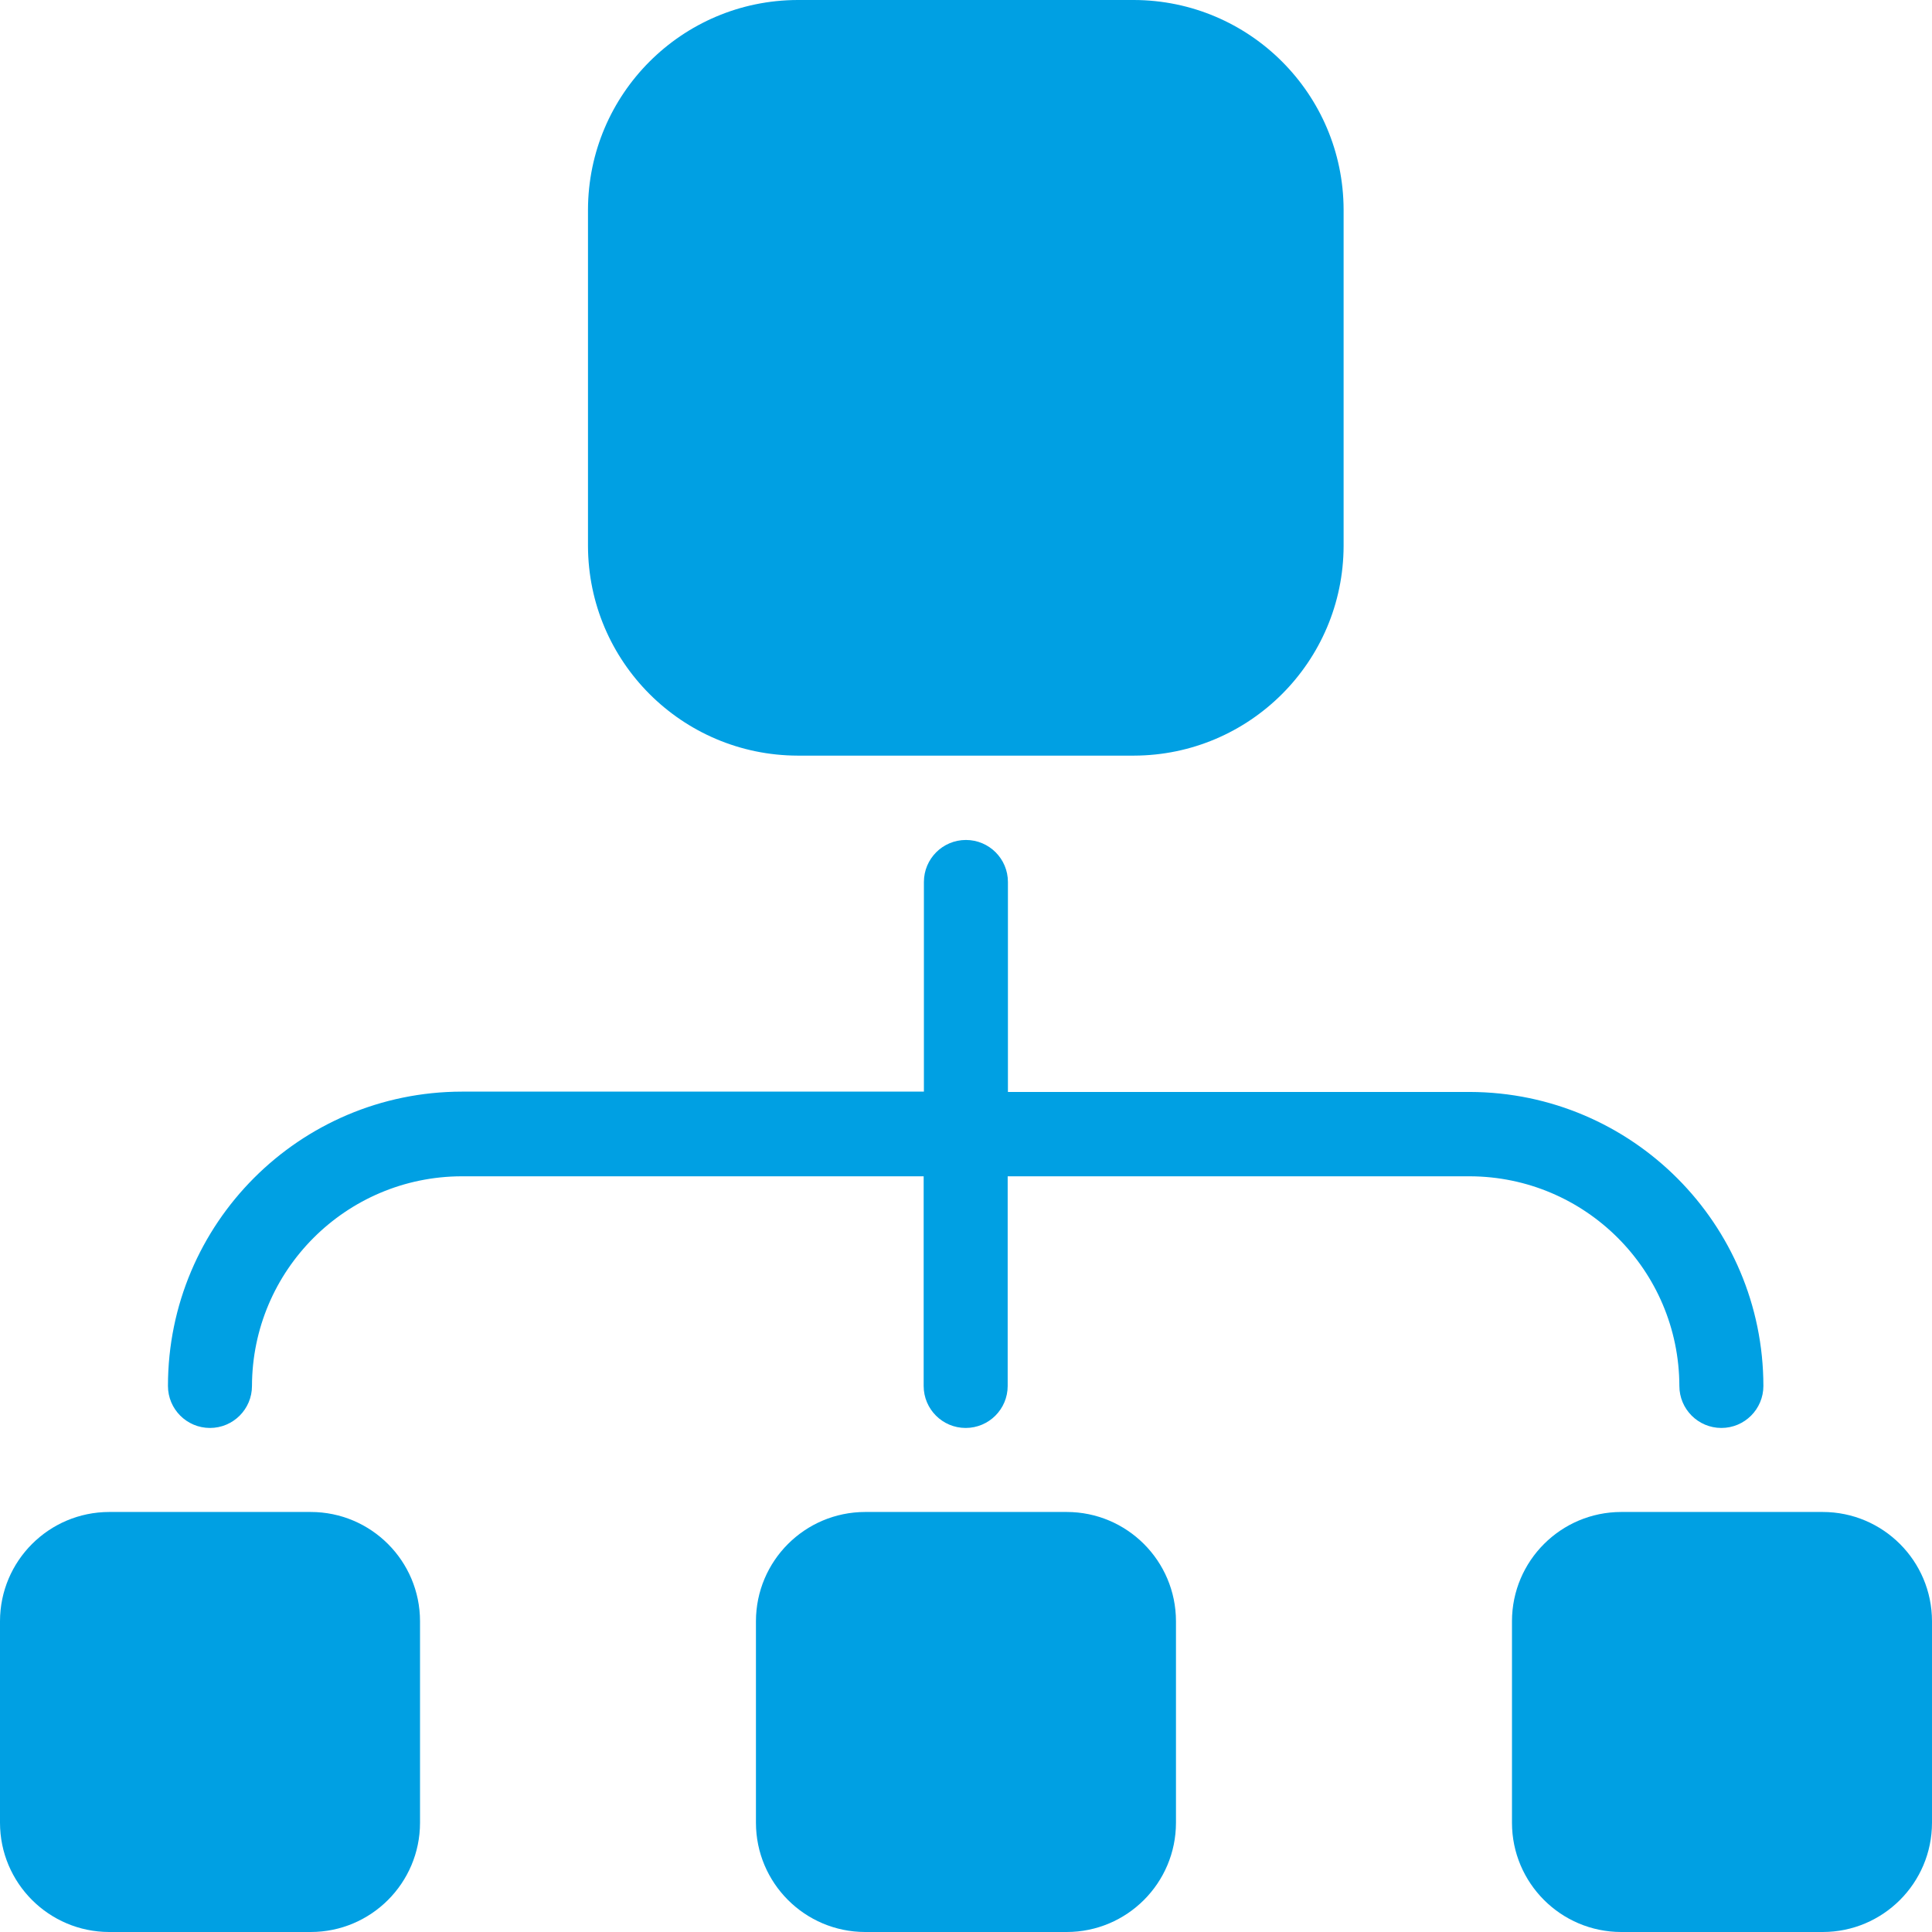
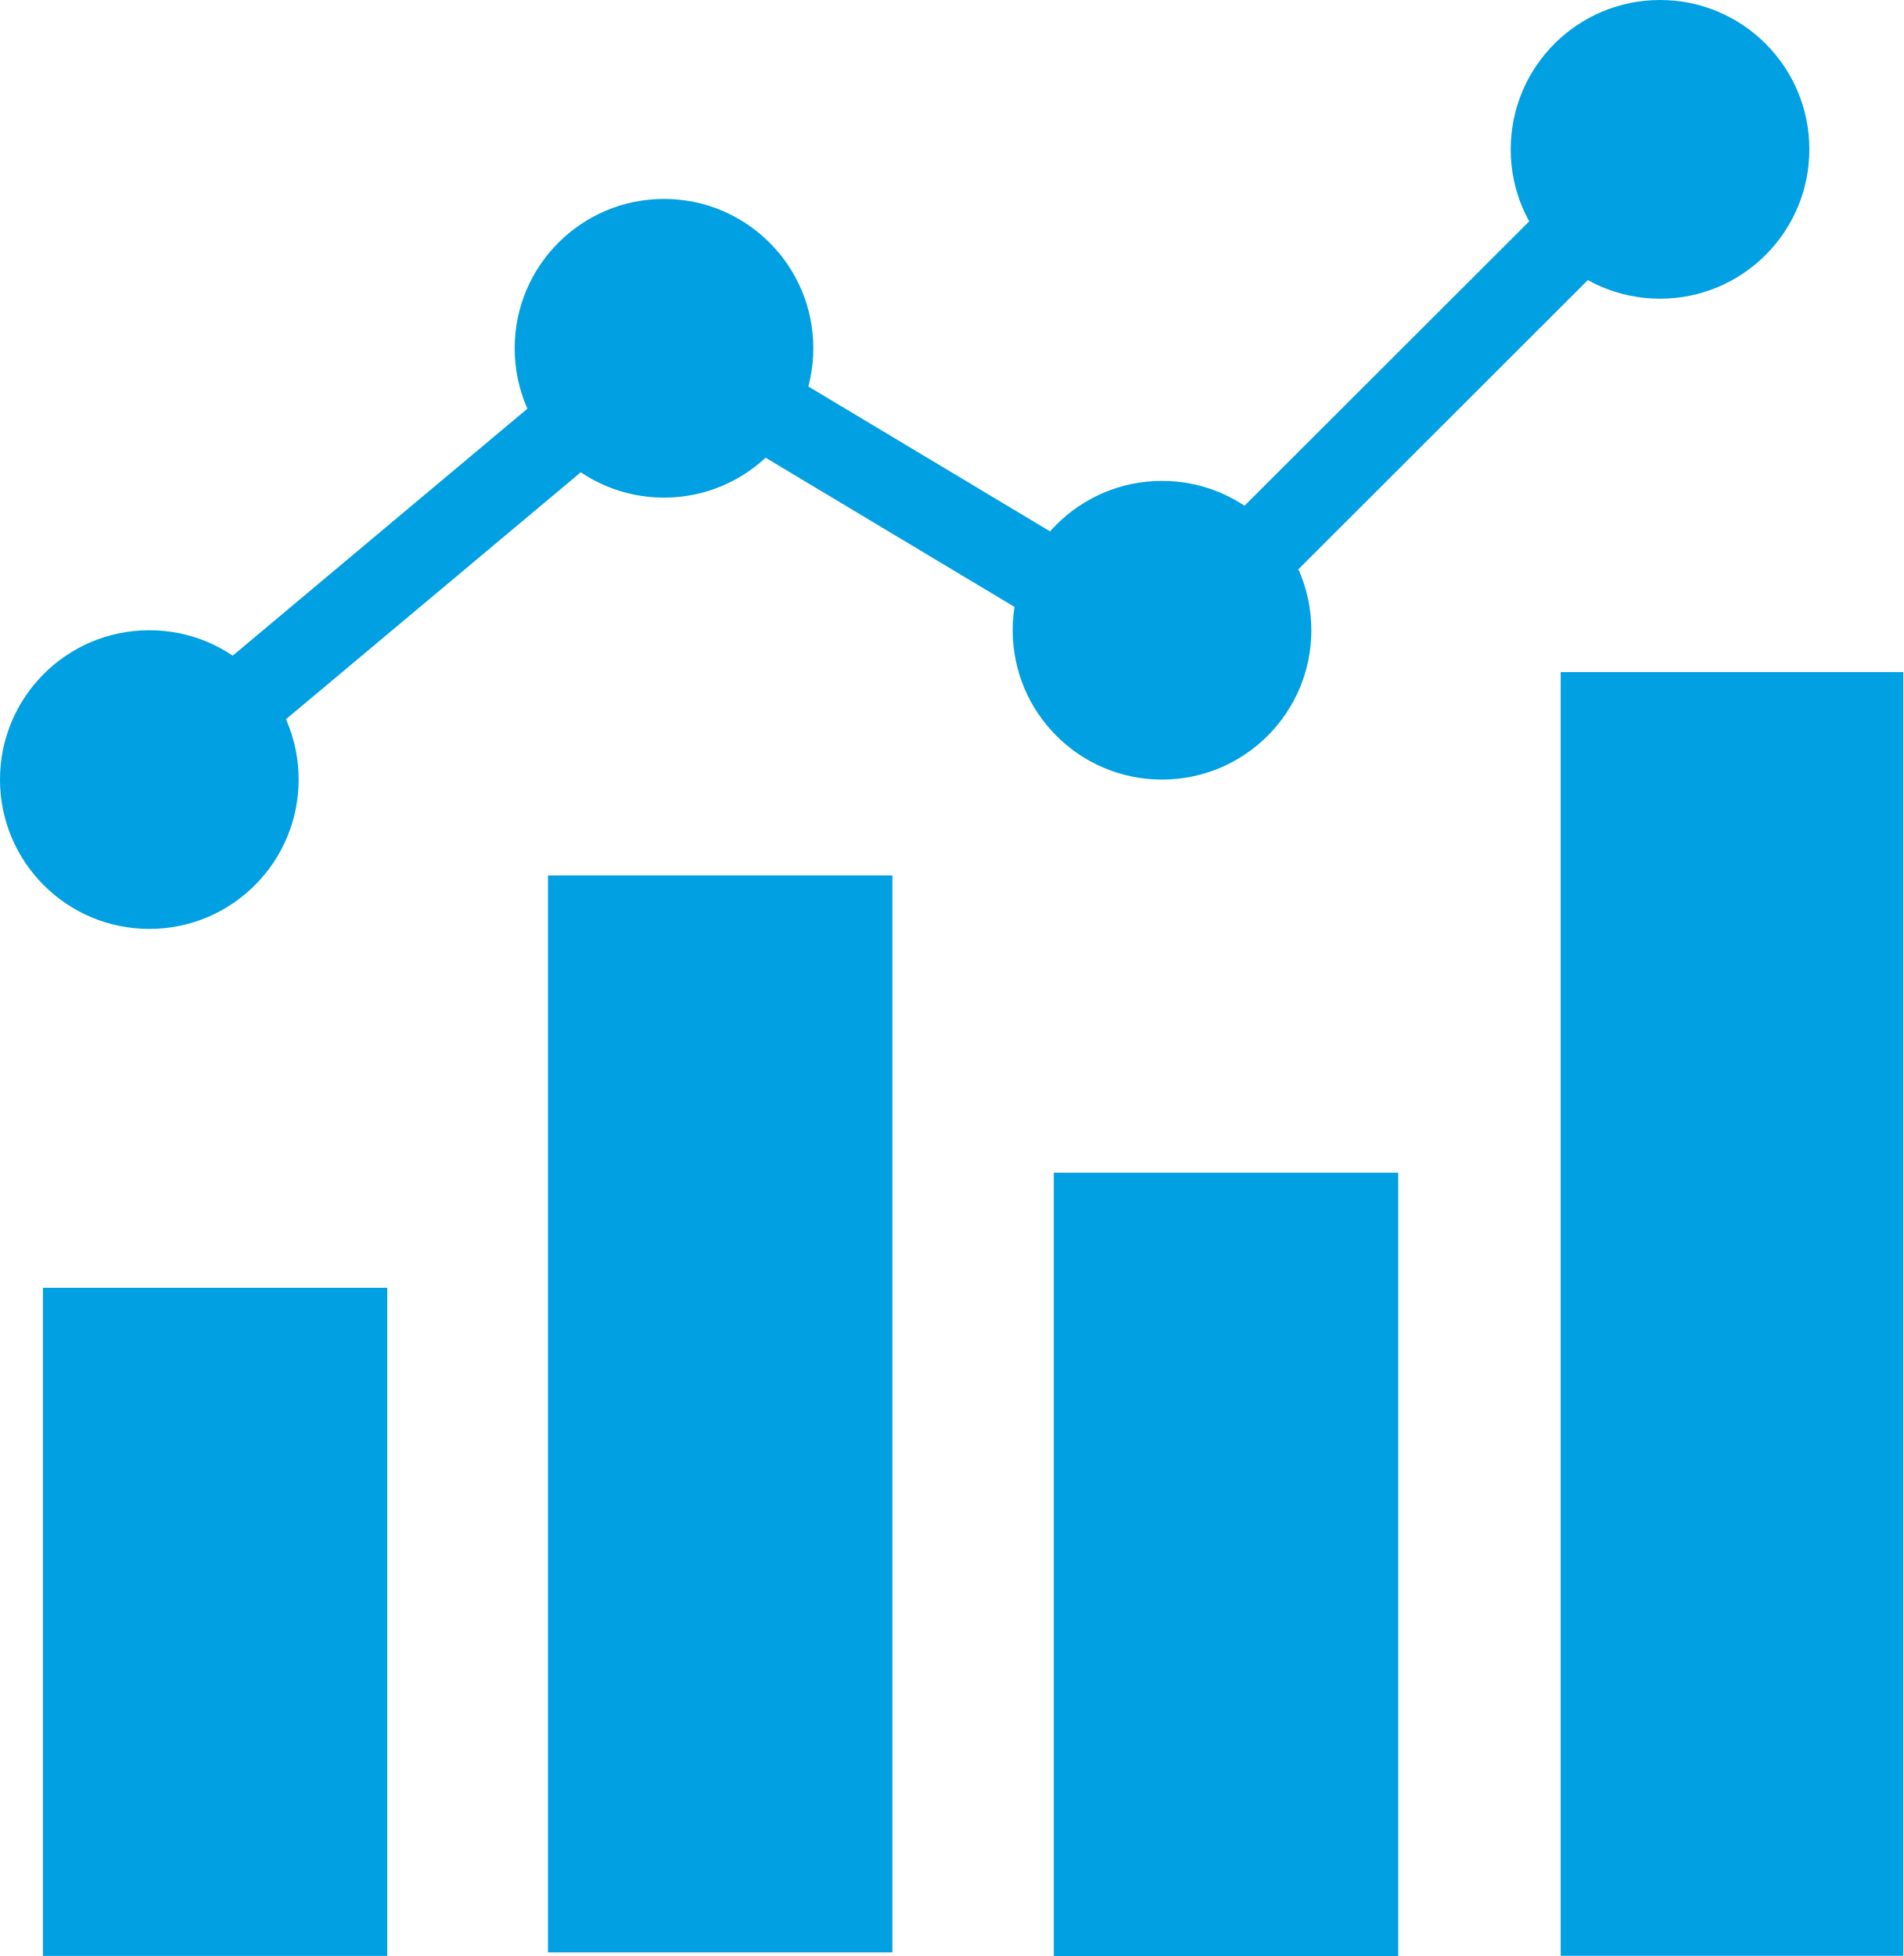
- <svg xmlns="http://www.w3.org/2000/svg" width="23.96" height="23.96" viewBox="0 0 23.96 23.96">
-   <g id="Projects" transform="translate(-937.142 -437)">
-     <path id="Path" d="M6.771,0H2.6A2.607,2.607,0,0,0,0,2.6V6.771a2.607,2.607,0,0,0,2.6,2.6H6.771a2.607,2.607,0,0,0,2.6-2.6V2.6A2.607,2.607,0,0,0,6.771,0Z" transform="translate(944.434 437)" fill="#00a0e3" />
-     <path id="Path-2" data-name="Path" d="M3.854,0h-2.5A1.356,1.356,0,0,0,0,1.354v2.5A1.356,1.356,0,0,0,1.354,5.209h2.5A1.356,1.356,0,0,0,5.209,3.854v-2.5A1.356,1.356,0,0,0,3.854,0Z" transform="translate(946.517 455.751)" fill="#00a0e3" />
-     <path id="Path-3" data-name="Path" d="M3.854,0h-2.5A1.356,1.356,0,0,0,0,1.354v2.5A1.356,1.356,0,0,0,1.354,5.209h2.5A1.356,1.356,0,0,0,5.209,3.854v-2.5A1.356,1.356,0,0,0,3.854,0Z" transform="translate(955.893 455.751)" fill="#00a0e3" />
-     <path id="Path-4" data-name="Path" d="M3.854,0h-2.5A1.356,1.356,0,0,0,0,1.354v2.5A1.356,1.356,0,0,0,1.354,5.209h2.5A1.356,1.356,0,0,0,5.209,3.854v-2.5A1.356,1.356,0,0,0,3.854,0Z" transform="translate(937.142 455.751)" fill="#00a0e3" />
-     <path id="Path-5" data-name="Path" d="M16.147,3.125h-5.73V.521a.521.521,0,0,0-1.042,0v2.6H3.646A3.65,3.65,0,0,0,0,6.771a.521.521,0,0,0,1.042,0,2.607,2.607,0,0,1,2.6-2.6h5.73v2.6a.521.521,0,0,0,1.042,0v-2.6h5.73a2.607,2.607,0,0,1,2.6,2.6.521.521,0,0,0,1.042,0A3.65,3.65,0,0,0,16.147,3.125Z" transform="translate(939.225 447.417)" fill="#00a0e3" />
+ <svg xmlns="http://www.w3.org/2000/svg" width="19.999" height="20.549" viewBox="0 0 19.999 20.549">
+   <g id="Projects" transform="translate(-93.989 -1511.889)">
+     <g id="Group_2397" data-name="Group 2397">
+       <g id="Group_2392" data-name="Group 2392">
+         <circle id="Ellipse_424" data-name="Ellipse 424" cx="1.569" cy="1.569" r="1.569" transform="translate(93.989 1518.51)" fill="#00a0e3" />
+       </g>
+       <g id="Group_2393" data-name="Group 2393">
+         <circle id="Ellipse_425" data-name="Ellipse 425" cx="1.569" cy="1.569" r="1.569" transform="translate(99.397 1513.979)" fill="#00a0e3" />
+       </g>
+       <g id="Group_2394" data-name="Group 2394">
+         <circle id="Ellipse_426" data-name="Ellipse 426" cx="1.569" cy="1.569" r="1.569" transform="translate(104.63 1516.941)" fill="#00a0e3" />
+       </g>
+       <g id="Group_2395" data-name="Group 2395">
+         <circle id="Ellipse_427" data-name="Ellipse 427" cx="1.569" cy="1.569" r="1.569" transform="translate(109.863 1511.889)" fill="#00a0e3" />
+       </g>
+       <g id="Group_2396" data-name="Group 2396">
+         <path id="Path_771" data-name="Path 771" d="M95.839,1520.412l-.56-.667,5.645-4.73,5.207,3.121,4.992-4.986.617.616-5.474,5.468-5.258-3.151Z" fill="#00a0e3" />
+       </g>
+     </g>
+     <g id="Group_2398" data-name="Group 2398">
+       <path id="Path_772" data-name="Path 772" d="M113.988,1532.436h-3.6V1518.95h3.6Z" fill="#00a0e3" />
+     </g>
+     <g id="Group_2399" data-name="Group 2399">
+       <path id="Path_773" data-name="Path 773" d="M99.747,1532.4v-11.314h3.619V1532.4Z" fill="#00a0e3" />
+     </g>
+     <g id="Group_2400" data-name="Group 2400">
+       <path id="Path_774" data-name="Path 774" d="M108.681,1532.438h-3.619v-8.229h3.619Z" fill="#00a0e3" />
+     </g>
+     <g id="Group_2401" data-name="Group 2401">
+       <path id="Path_775" data-name="Path 775" d="M98.058,1532.437H94.44v-7.019h3.618Z" fill="#00a0e3" />
+     </g>
  </g>
</svg>
